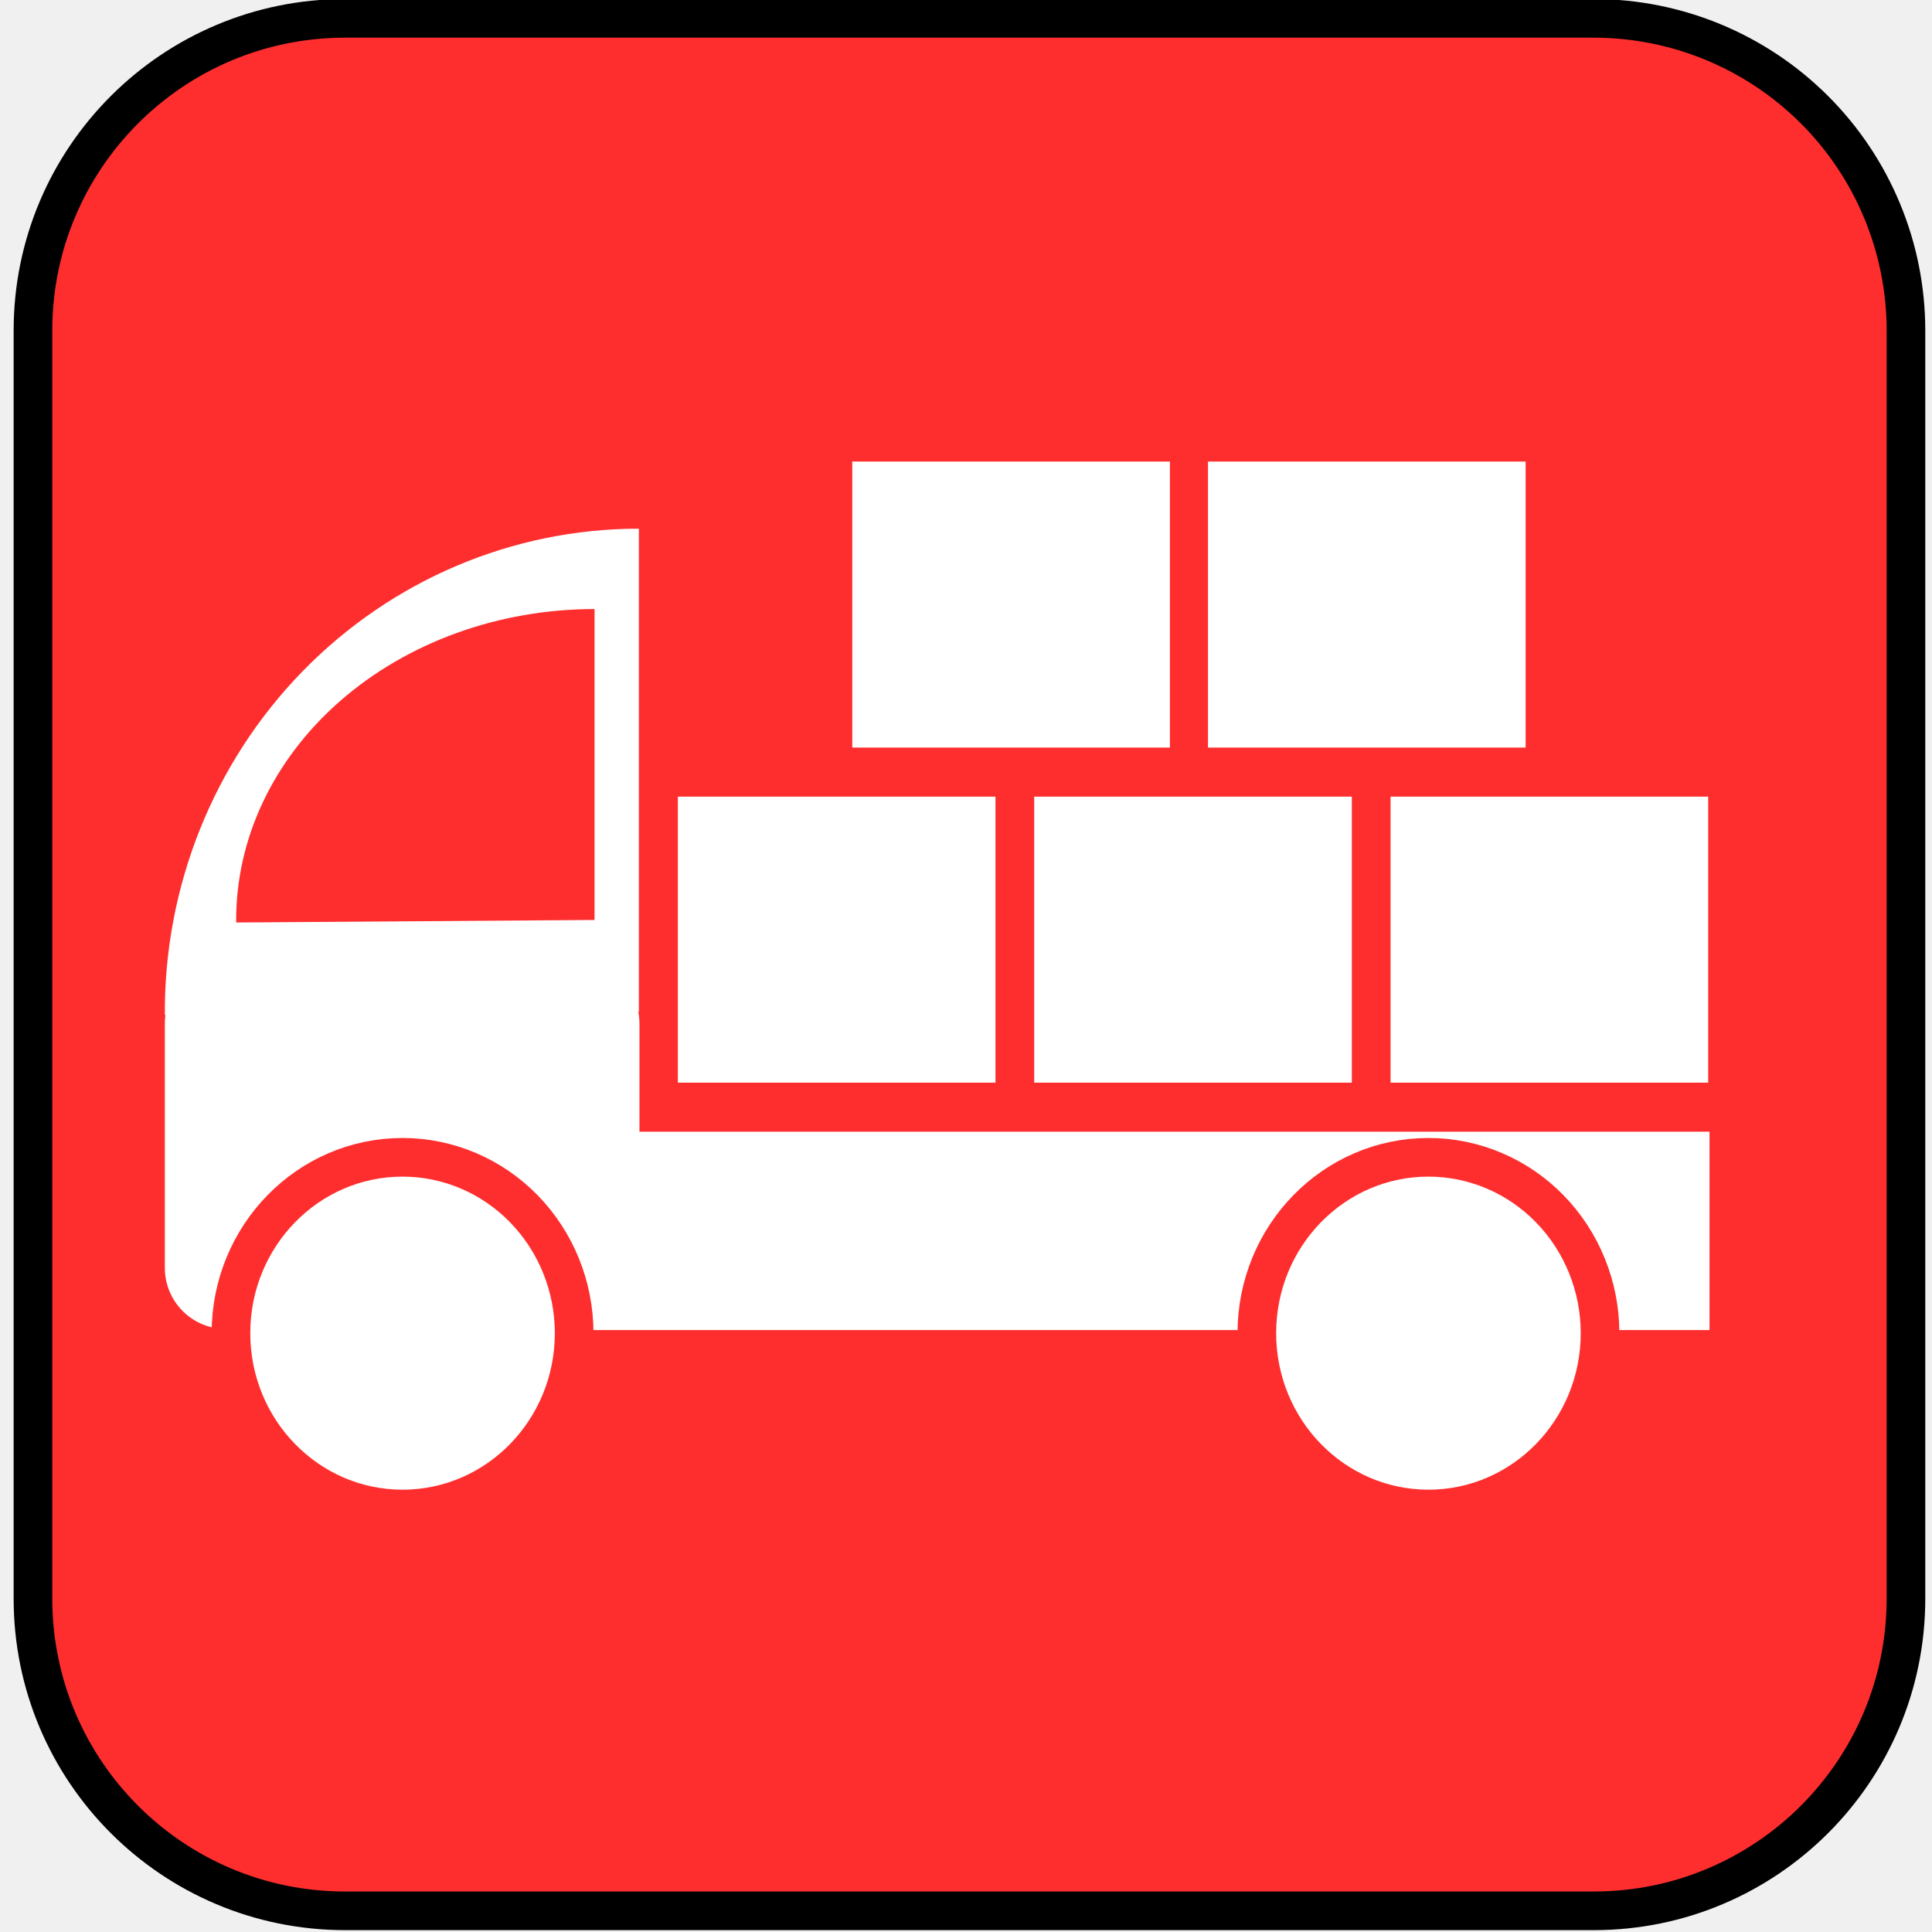
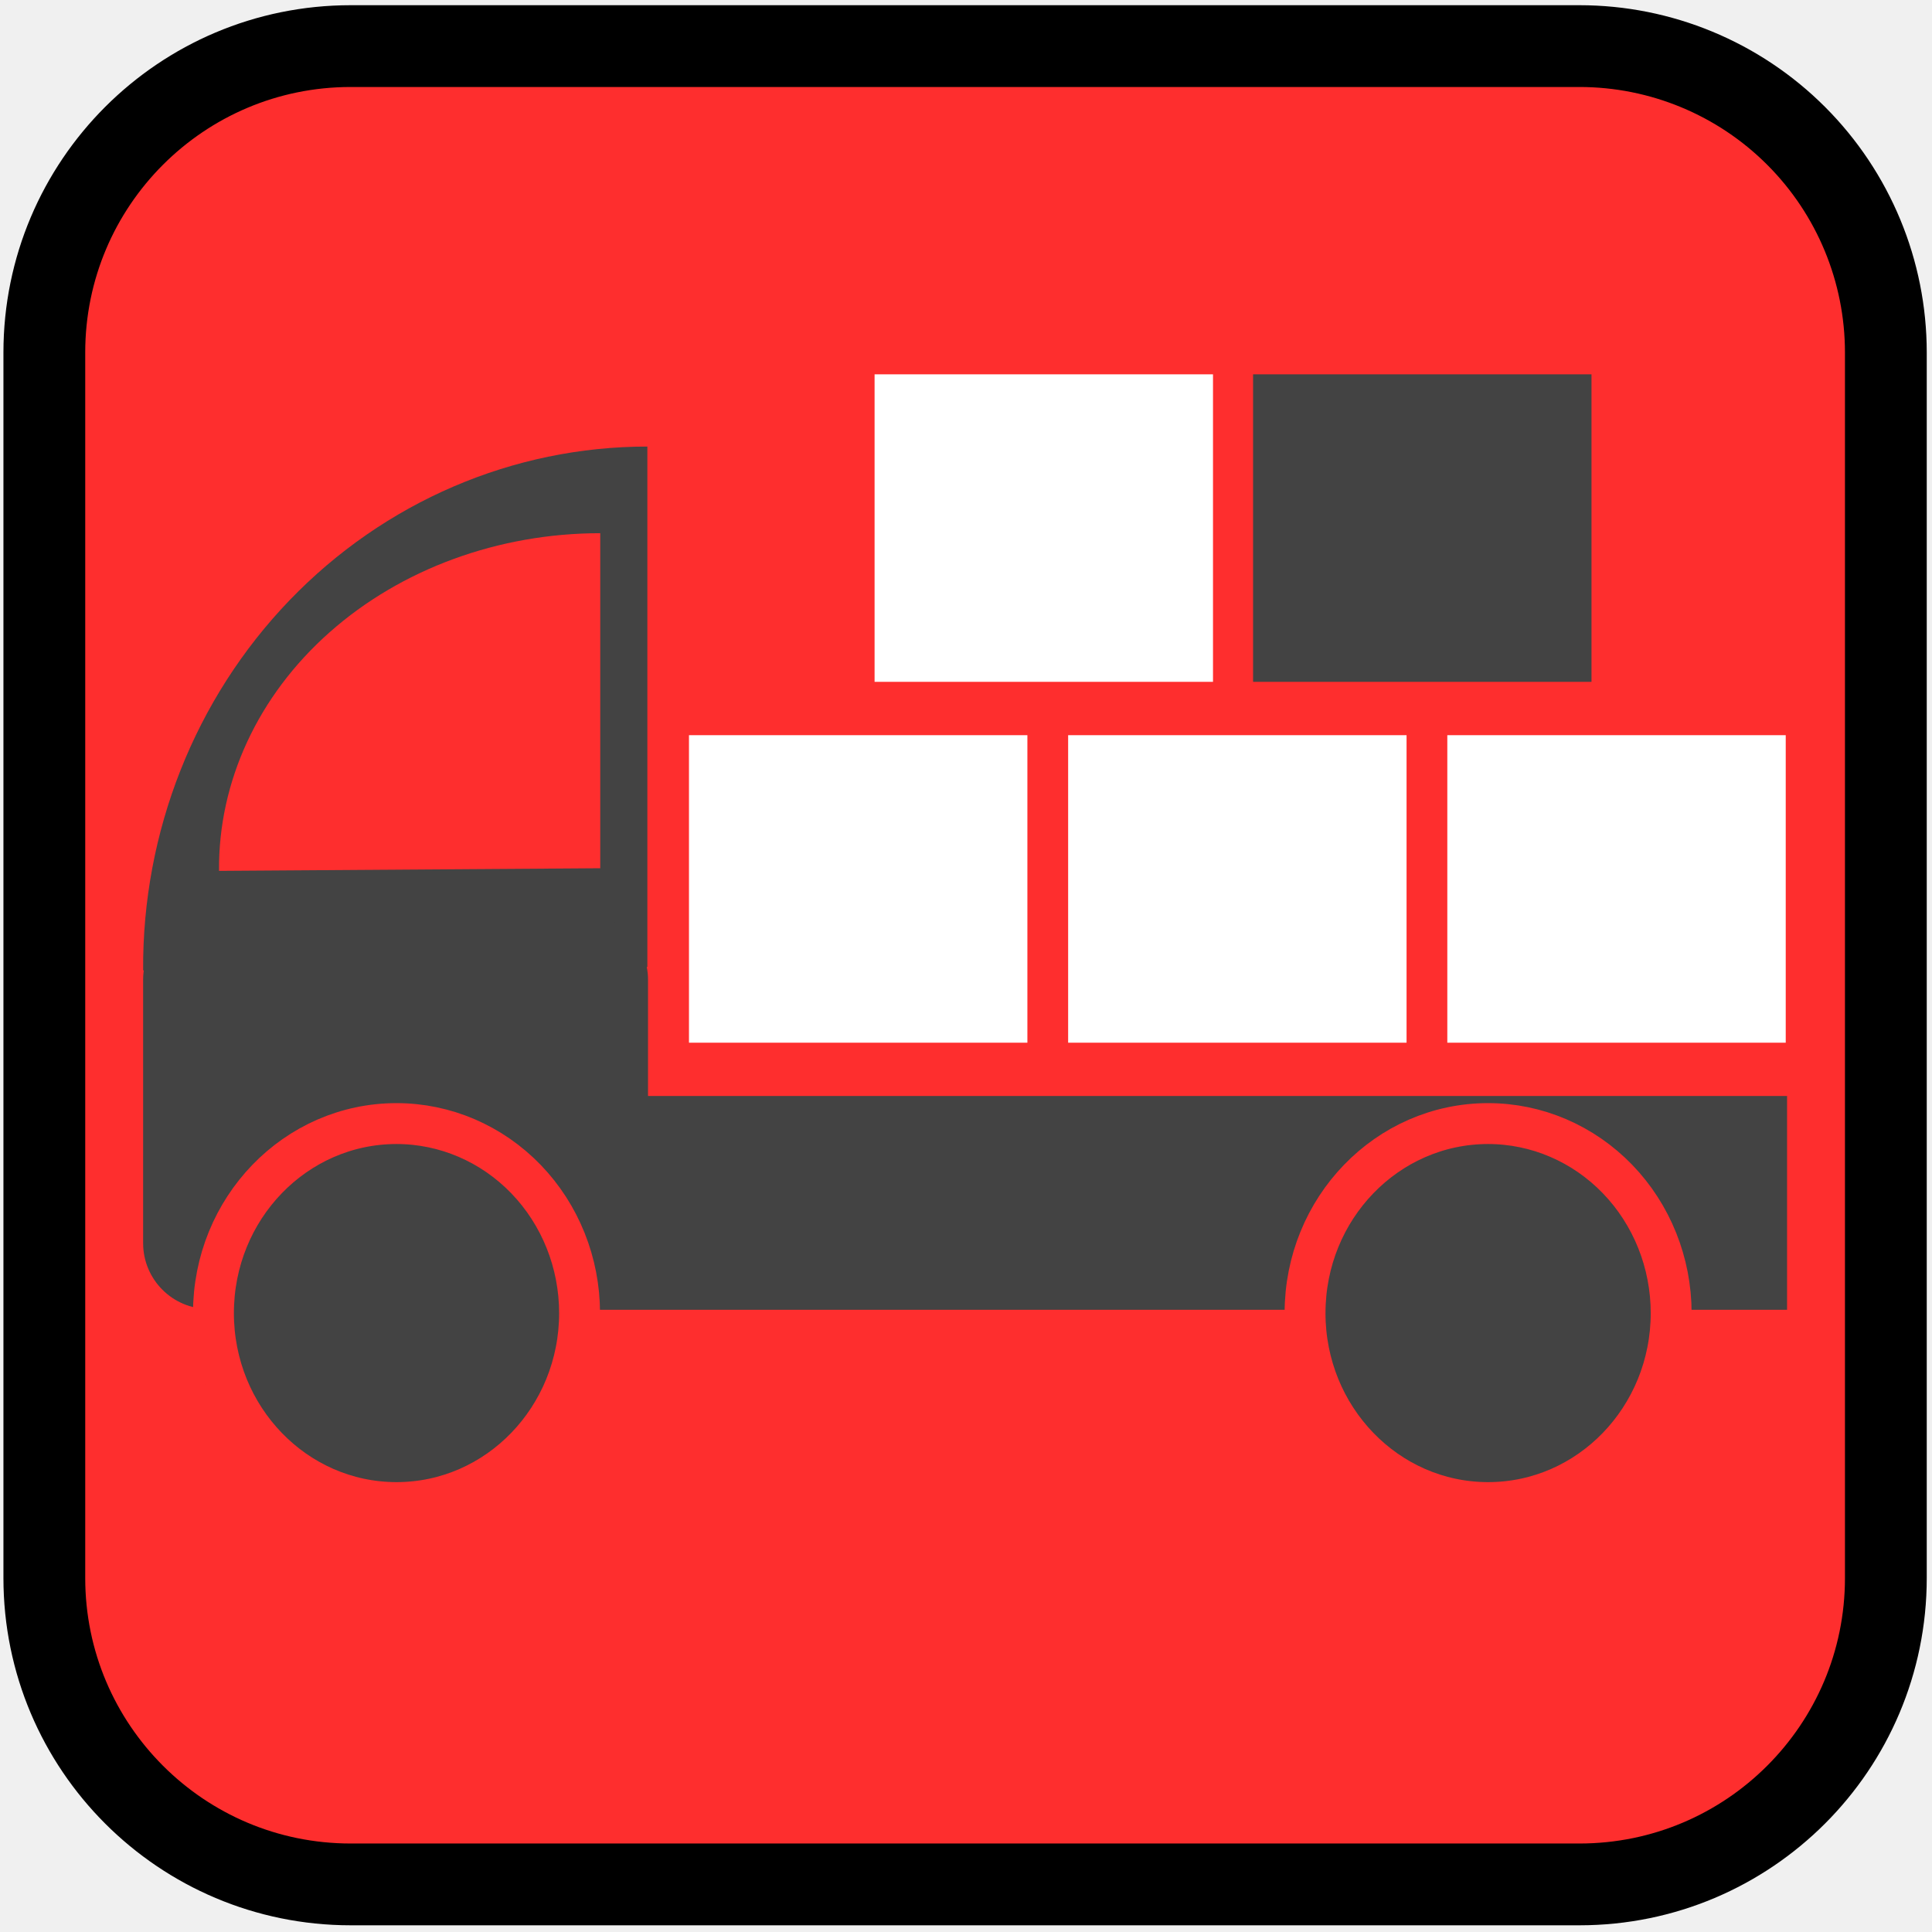
- <svg xmlns="http://www.w3.org/2000/svg" version="1.1" viewBox="0.0 0.0 50.0 50.0" fill="none" stroke="none" stroke-linecap="square" stroke-miterlimit="10">
+ <svg xmlns="http://www.w3.org/2000/svg" version="1.1" viewBox="0.0 0.0 188.976 188.976" fill="none" stroke="none" stroke-linecap="square" stroke-miterlimit="10">
  <clipPath id="p.0">
-     <path d="m0 0l50.0 0l0 50.0l-50.0 0l0 -50.0z" clip-rule="nonzero" />
+     <path d="m0 0l188.976 0l0 188.976l-188.976 0l0 -188.976z" clip-rule="nonzero" />
  </clipPath>
  <g clip-path="url(#p.0)">
-     <path fill="#000000" fill-opacity="0.0" d="m0 0l50.0 0l0 50.0l-50.0 0z" fill-rule="nonzero" />
-     <path fill="#fe2e2e" d="m0.853 8.554l0 0c0 -4.462 3.617 -8.079 8.079 -8.079l32.315 0l0 0c2.143 0 4.198 0.851 5.713 2.366c1.515 1.515 2.366 3.57 2.366 5.713l0 32.819c0 4.462 -3.617 8.079 -8.079 8.079l-32.315 0l0 0c-4.462 0 -8.079 -3.617 -8.079 -8.079z" fill-rule="nonzero" />
-     <path stroke="#000000" stroke-width="1.0" stroke-linejoin="round" stroke-linecap="butt" d="m0.853 8.554l0 0c0 -4.462 3.617 -8.079 8.079 -8.079l32.315 0l0 0c2.143 0 4.198 0.851 5.713 2.366c1.515 1.515 2.366 3.57 2.366 5.713l0 32.819c0 4.462 -3.617 8.079 -8.079 8.079l-32.315 0l0 0c-4.462 0 -8.079 -3.617 -8.079 -8.079z" fill-rule="nonzero" />
-     <path fill="#ffffff" d="m4.266 26.27l0 0c-0.022 -3.331 1.261 -6.533 3.564 -8.896c2.303 -2.363 5.436 -3.692 8.704 -3.692l0 12.504z" fill-rule="nonzero" />
-     <path fill="#fe2e2e" d="m6.112 23.874l0 0c-0.02 -2.145 0.949 -4.209 2.69 -5.732c1.742 -1.523 4.112 -2.38 6.585 -2.38l0 8.047z" fill-rule="nonzero" />
-     <path fill="#ffffff" d="m4.266 26.493l0 0c0 -0.873 0.707 -1.58 1.58 -1.58l9.123 0c0.419 0 0.821 0.166 1.117 0.463c0.296 0.296 0.463 0.698 0.463 1.117l0 6.32c0 0.873 -0.707 1.58 -1.58 1.58l-9.123 0l0 0c-0.873 0 -1.58 -0.707 -1.58 -1.58z" fill-rule="nonzero" />
-     <path fill="#ffffff" d="m15.077 29.288l29.165 0l0 5.134l-29.165 0z" fill-rule="nonzero" />
-     <path fill="#ffffff" d="m5.977 34.502l0 0c0 -2.514 1.988 -4.551 4.441 -4.551l0 0c1.178 0 2.307 0.479 3.14 1.333c0.833 0.854 1.301 2.011 1.301 3.218l0 0c0 2.514 -1.988 4.551 -4.441 4.551l0 0c-2.453 0 -4.441 -2.038 -4.441 -4.551z" fill-rule="nonzero" />
-     <path stroke="#fe2e2e" stroke-width="1.0" stroke-linejoin="round" stroke-linecap="butt" d="m5.977 34.502l0 0c0 -2.514 1.988 -4.551 4.441 -4.551l0 0c1.178 0 2.307 0.479 3.14 1.333c0.833 0.854 1.301 2.011 1.301 3.218l0 0c0 2.514 -1.988 4.551 -4.441 4.551l0 0c-2.453 0 -4.441 -2.038 -4.441 -4.551z" fill-rule="nonzero" />
-     <path fill="#ffffff" d="m32.527 34.502l0 0c0 -2.514 1.988 -4.551 4.441 -4.551l0 0c1.178 0 2.307 0.479 3.14 1.333c0.833 0.854 1.301 2.011 1.301 3.218l0 0c0 2.514 -1.988 4.551 -4.441 4.551l0 0c-2.453 0 -4.441 -2.038 -4.441 -4.551z" fill-rule="nonzero" />
-     <path stroke="#fe2e2e" stroke-width="1.0" stroke-linejoin="round" stroke-linecap="butt" d="m32.527 34.502l0 0c0 -2.514 1.988 -4.551 4.441 -4.551l0 0c1.178 0 2.307 0.479 3.14 1.333c0.833 0.854 1.301 2.011 1.301 3.218l0 0c0 2.514 -1.988 4.551 -4.441 4.551l0 0c-2.453 0 -4.441 -2.038 -4.441 -4.551z" fill-rule="nonzero" />
-     <path fill="#ffffff" d="m17.543 20.617l8.22 0l0 7.402l-8.22 0z" fill-rule="nonzero" />
-     <path fill="#ffffff" d="m26.765 20.617l8.22 0l0 7.402l-8.22 0z" fill-rule="nonzero" />
-     <path fill="#ffffff" d="m35.988 20.617l8.22 0l0 7.402l-8.22 0z" fill-rule="nonzero" />
-     <path fill="#ffffff" d="m22.057 11.945l8.22 0l0 7.402l-8.22 0z" fill-rule="nonzero" />
-     <path fill="#ffffff" d="m31.263 11.945l8.22 0l0 7.402l-8.22 0z" fill-rule="nonzero" />
+     <path fill="#000000" fill-opacity="0.0" d="m0 0l188.976 0l0 188.976l-188.976 0z" fill-rule="nonzero" />
+     <path fill="#fe2e2e" d="m4.336 34.478l0 0c0 -16.551 13.418 -29.969 29.969 -29.969l120.188 0l0 0c7.948 0 15.571 3.157 21.191 8.778c5.62 5.62 8.778 13.243 8.778 21.191l0 119.873c0 16.551 -13.418 29.969 -29.969 29.969l-120.188 0c-16.551 0 -29.969 -13.418 -29.969 -29.969z" fill-rule="nonzero" />
+     <path stroke="#000000" stroke-width="8.0" stroke-linejoin="round" stroke-linecap="butt" d="m4.336 34.478l0 0c0 -16.551 13.418 -29.969 29.969 -29.969l120.188 0l0 0c7.948 0 15.571 3.157 21.191 8.778c5.62 5.62 8.778 13.243 8.778 21.191l0 119.873c0 16.551 -13.418 29.969 -29.969 29.969l-120.188 0c-16.551 0 -29.969 -13.418 -29.969 -29.969z" fill-rule="nonzero" />
+     <path fill="#434343" d="m14 94.917l0 0c-0.088 -13.558 5.07 -26.591 14.329 -36.21c9.259 -9.619 21.855 -15.028 34.993 -15.028l0 50.898z" fill-rule="nonzero" />
+     <path fill="#fe2e2e" d="m21.423 85.183l0 0c-0.078 -8.736 3.816 -17.138 10.818 -23.339c7.002 -6.202 16.531 -9.69 26.472 -9.69l0 32.772z" fill-rule="nonzero" />
+     <path fill="#434343" d="m13.999 95.834l0 0c0 -3.557 2.884 -6.441 6.441 -6.441l36.504 0c1.708 0 3.347 0.679 4.555 1.887c1.208 1.208 1.887 2.846 1.887 4.555l0 25.764c0 3.557 -2.884 6.441 -6.441 6.441l-36.504 0l0 0c-3.557 0 -6.441 -2.884 -6.441 -6.441z" fill-rule="nonzero" />
+     <path fill="#434343" d="m57.476 107.202l117.323 0l0 20.913l-117.323 0z" fill-rule="nonzero" />
+     <path fill="#434343" d="m20.879 128.436l0 0c0 -10.237 8.017 -18.535 17.906 -18.535l0 0c4.749 0 9.303 1.953 12.661 5.429c3.358 3.476 5.244 8.191 5.244 13.107l0 0c0 10.237 -8.017 18.535 -17.906 18.535l0 0c-9.889 0 -17.906 -8.299 -17.906 -18.535z" fill-rule="nonzero" />
+     <path stroke="#fe2e2e" stroke-width="4.0" stroke-linejoin="round" stroke-linecap="butt" d="m20.879 128.436l0 0c0 -10.237 8.017 -18.535 17.906 -18.535l0 0c4.749 0 9.303 1.953 12.661 5.429c3.358 3.476 5.244 8.191 5.244 13.107l0 0c0 10.237 -8.017 18.535 -17.906 18.535l0 0c-9.889 0 -17.906 -8.299 -17.906 -18.535z" fill-rule="nonzero" />
+     <path fill="#434343" d="m127.652 128.436l0 0c0 -10.237 8.017 -18.535 17.906 -18.535l0 0c4.749 0 9.303 1.953 12.661 5.429c3.358 3.476 5.244 8.191 5.244 13.107l0 0c0 10.237 -8.017 18.535 -17.906 18.535l0 0c-9.889 0 -17.906 -8.299 -17.906 -18.535z" fill-rule="nonzero" />
+     <path stroke="#fe2e2e" stroke-width="4.0" stroke-linejoin="round" stroke-linecap="butt" d="m127.652 128.436l0 0c0 -10.237 8.017 -18.535 17.906 -18.535l0 0c4.749 0 9.303 1.953 12.661 5.429c3.358 3.476 5.244 8.191 5.244 13.107l0 0c0 10.237 -8.017 18.535 -17.906 18.535l0 0c-9.889 0 -17.906 -8.299 -17.906 -18.535z" fill-rule="nonzero" />
+     <path fill="#ffffff" d="m67.391 71.911l33.102 0l0 30.079l-33.102 0z" fill-rule="nonzero" />
+     <path fill="#ffffff" d="m104.479 71.911l33.102 0l0 30.079l-33.102 0z" fill-rule="nonzero" />
+     <path fill="#ffffff" d="m141.567 71.911l33.102 0l0 30.079l-33.102 0z" fill-rule="nonzero" />
+     <path fill="#ffffff" d="m85.546 36.614l33.102 0l0 30.079l-33.102 0z" fill-rule="nonzero" />
+     <path fill="#434343" d="m122.568 36.614l33.102 0l0 30.079l-33.102 0z" fill-rule="nonzero" />
  </g>
</svg>
